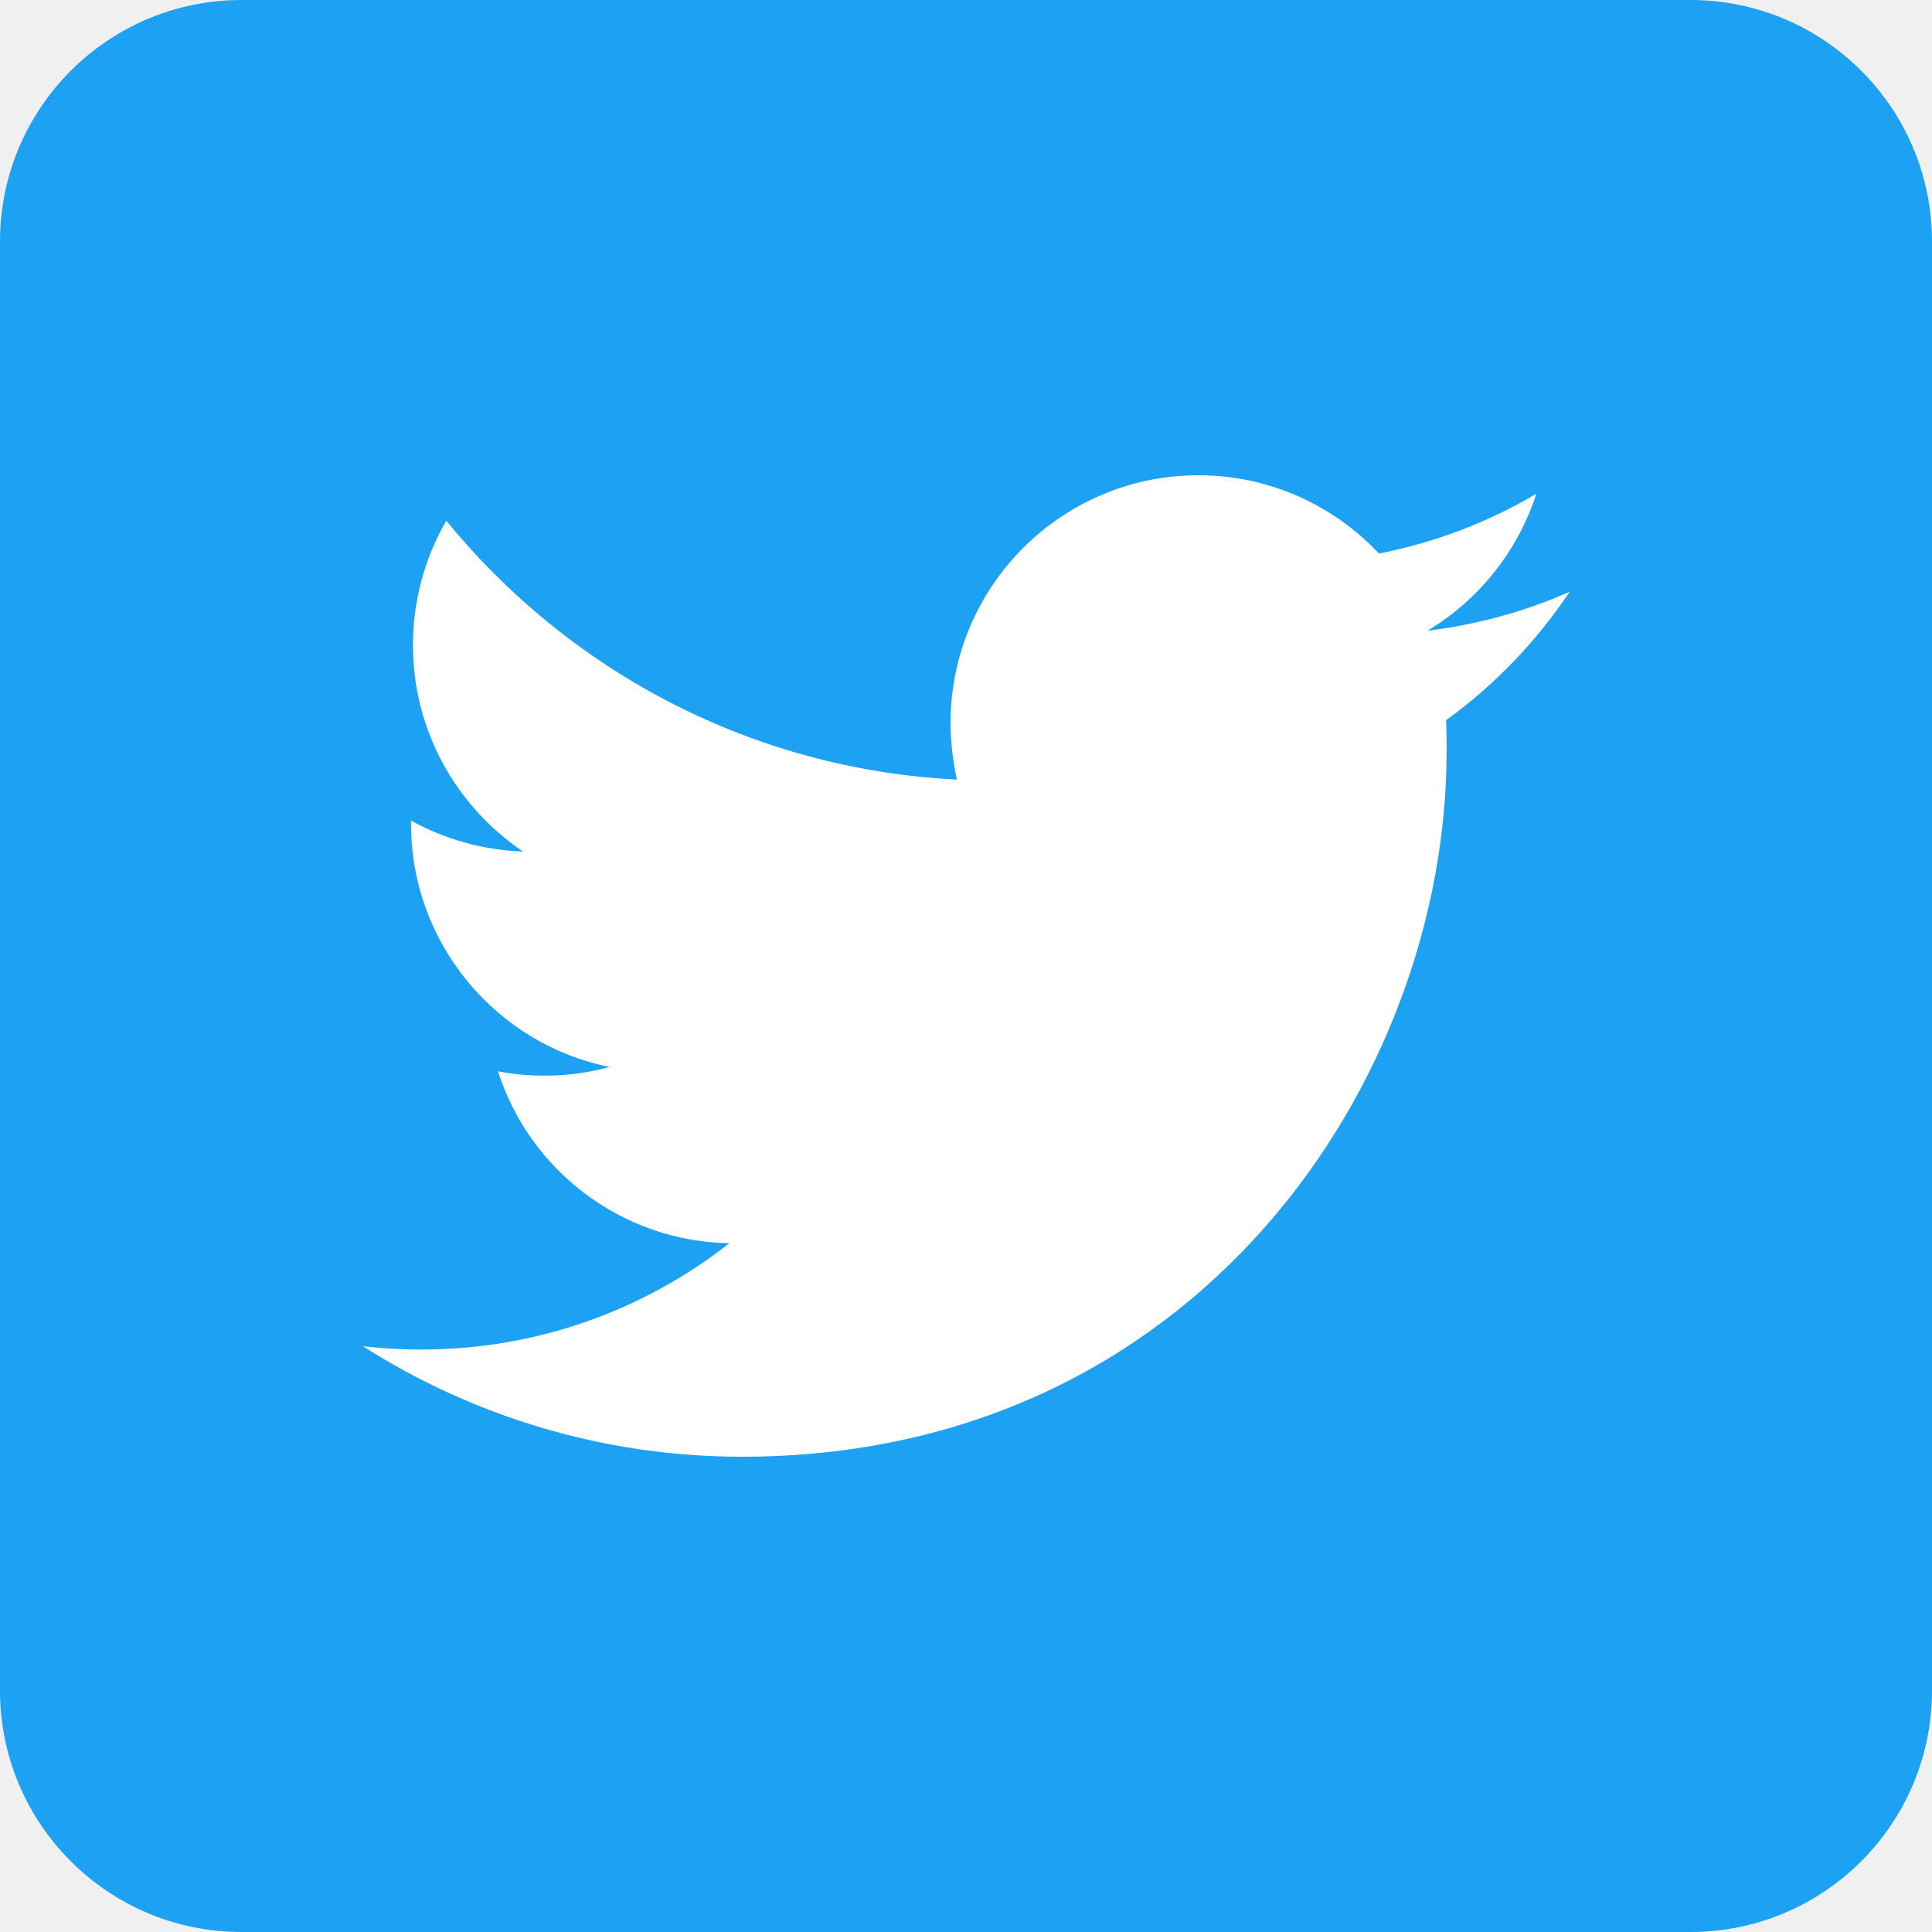
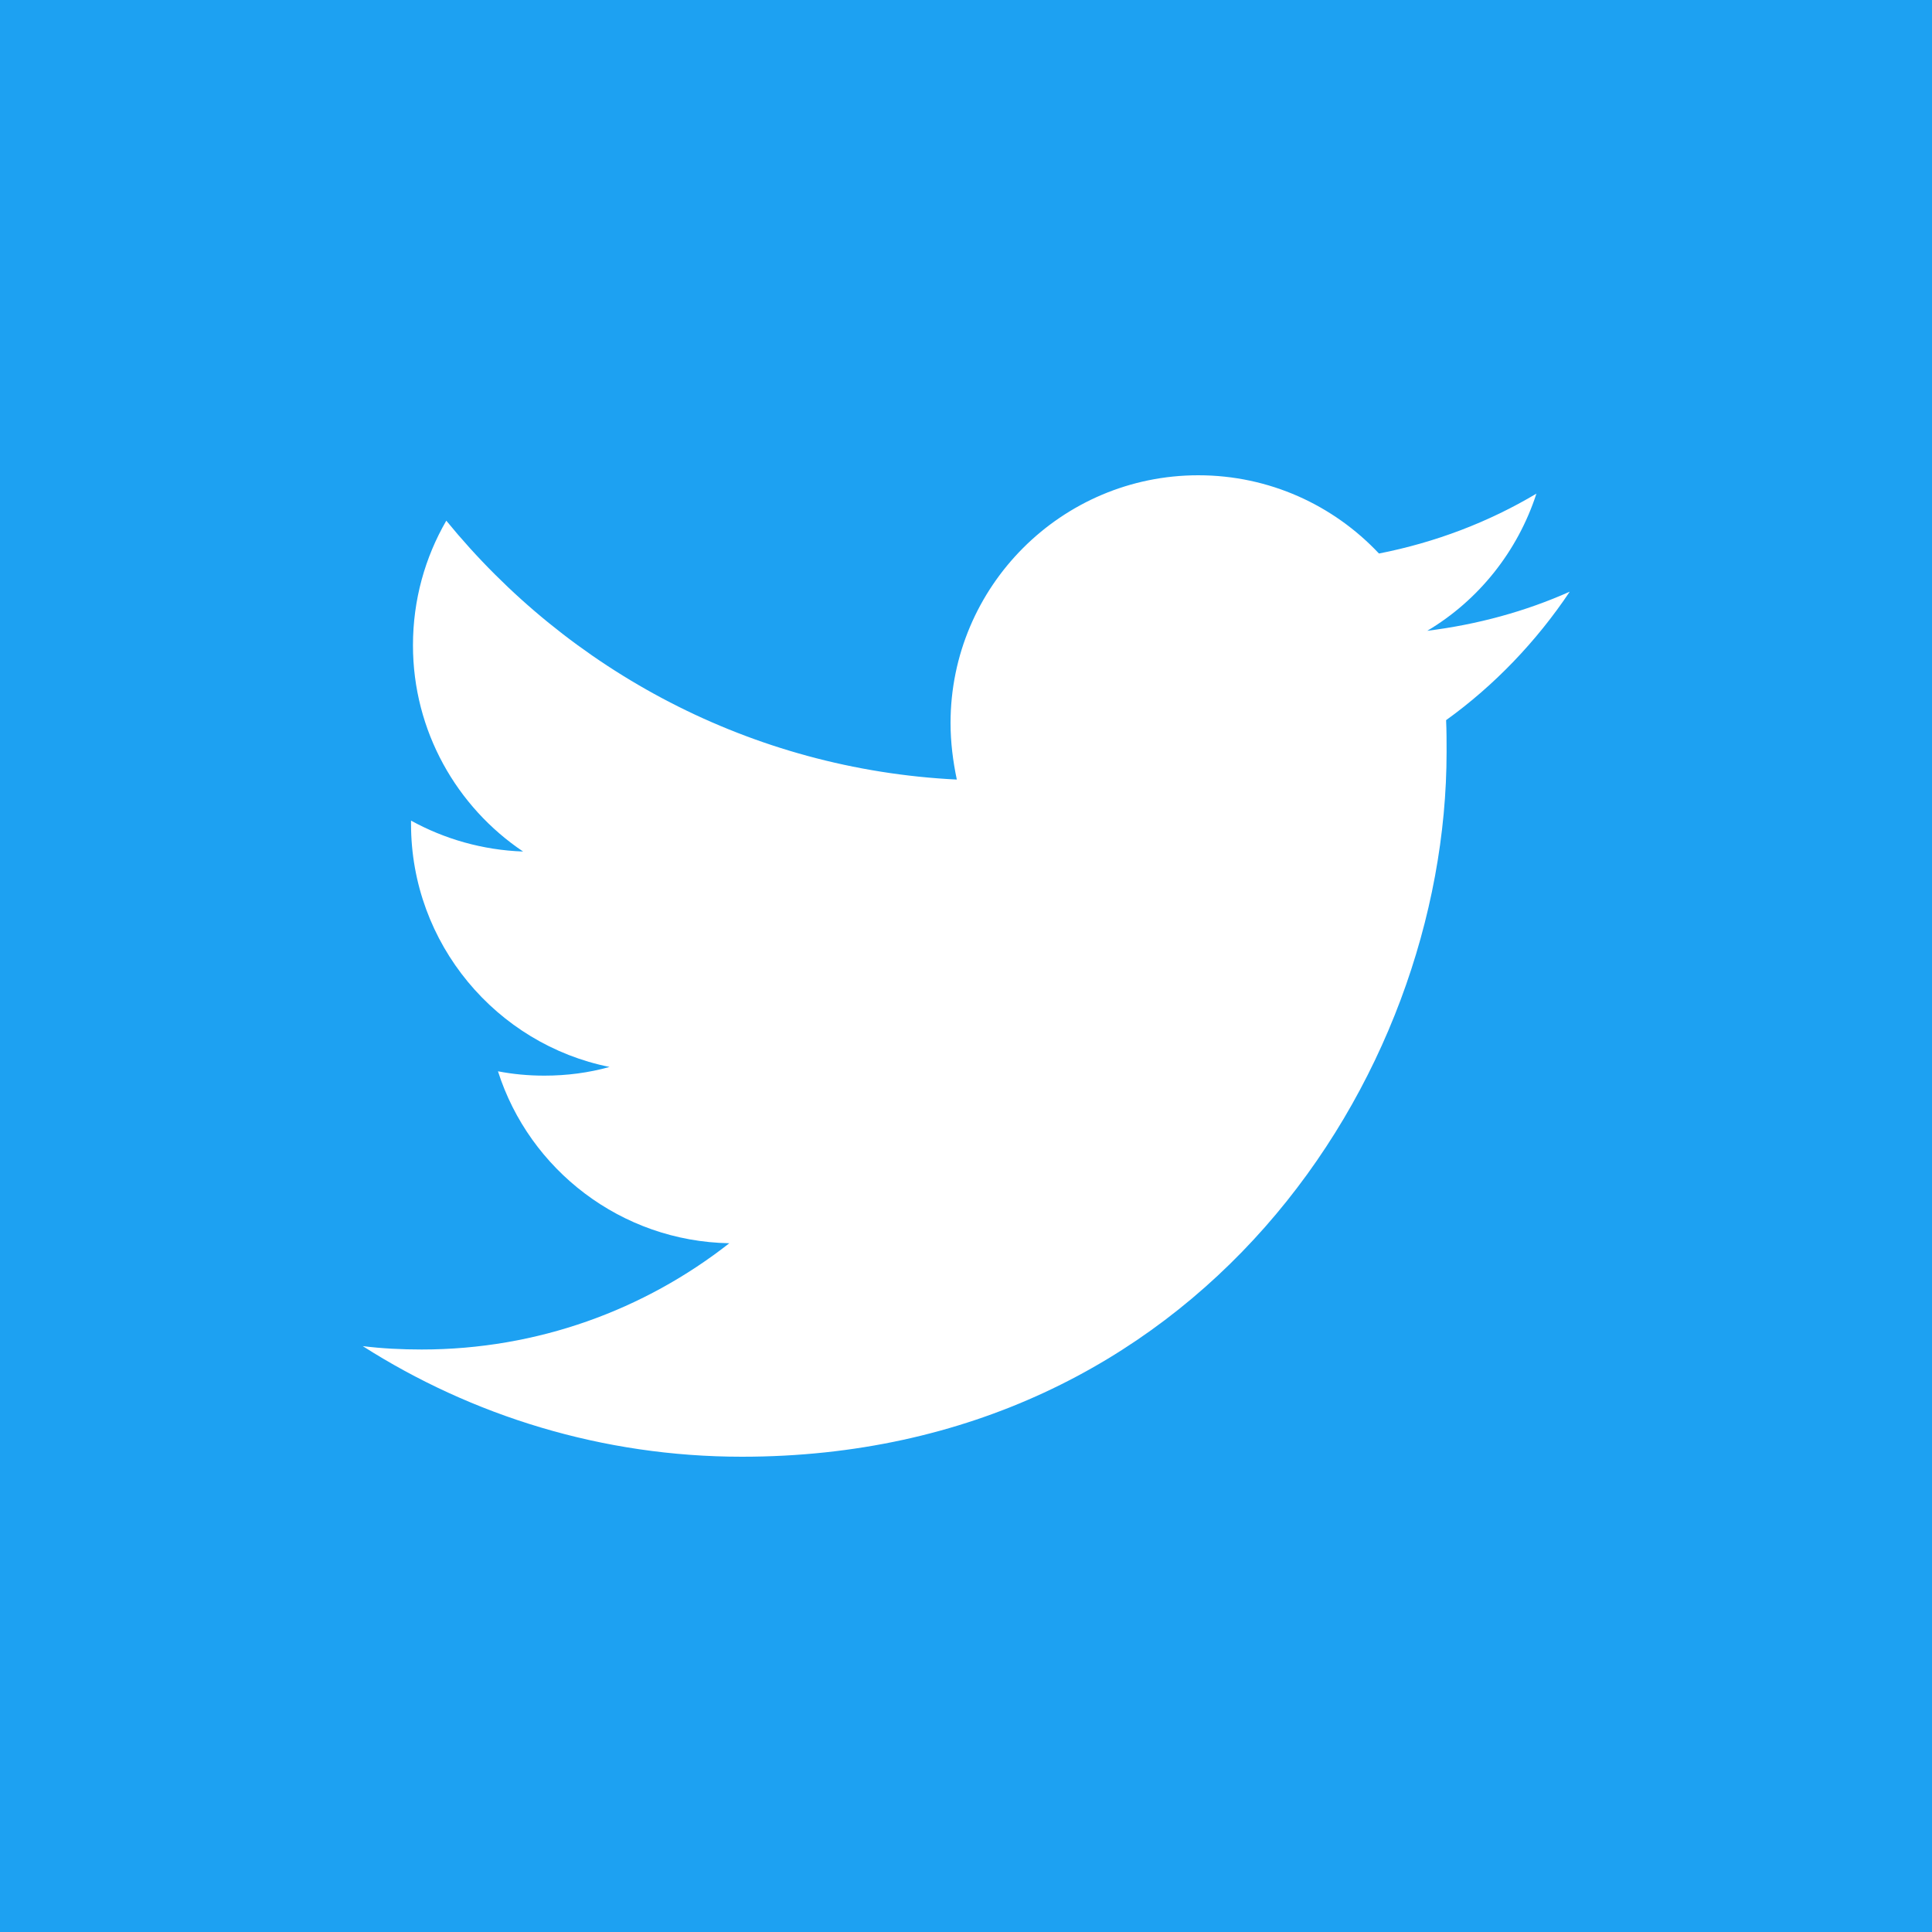
- <svg version="1.1" x="0px" y="0px" viewBox="0 0 400 400" style="enable-background:new 0 0 400 400;" xml:space="preserve">
+ <svg xmlns="http://www.w3.org/2000/svg" version="1.1" x="0px" y="0px" viewBox="0 0 400 400" style="enable-background:new 0 0 400 400;" xml:space="preserve">
  <style type="text/css">
	.st0{fill:#1DA1F2;}
	.st1{fill:#FFFFFF;}
</style>
  <g id="Dark_Blue">
-     <path class="st0" d="M350,400H50c-27.6,0-50-22.4-50-50V50C0,22.4,22.4,0,50,0h300c27.6,0,50,22.4,50,50v300   C400,377.6,377.6,400,350,400z" />
+     <rect class="st0" width="400" height="400" />
  </g>
  <g id="Logo__x2014__FIXED">
    <path class="st1" d="M153.6,301.6c94.3,0,145.9-78.2,145.9-145.9c0-2.2,0-4.4-0.1-6.6c10-7.2,18.7-16.3,25.6-26.6   c-9.2,4.1-19.1,6.8-29.5,8.1c10.6-6.3,18.7-16.4,22.6-28.4c-9.9,5.9-20.9,10.1-32.6,12.4c-9.4-10-22.7-16.2-37.4-16.2   c-28.3,0-51.3,23-51.3,51.3c0,4,0.5,7.9,1.3,11.7c-42.6-2.1-80.4-22.6-105.7-53.6c-4.4,7.6-6.9,16.4-6.9,25.8   c0,17.8,9.1,33.5,22.8,42.7c-8.4-0.3-16.3-2.6-23.2-6.4c0,0.2,0,0.4,0,0.7c0,24.8,17.7,45.6,41.1,50.3c-4.3,1.2-8.8,1.8-13.5,1.8   c-3.3,0-6.5-0.3-9.6-0.9c6.5,20.4,25.5,35.2,47.9,35.6c-17.6,13.8-39.7,22-63.7,22c-4.1,0-8.2-0.2-12.2-0.7   C97.7,293.1,124.7,301.6,153.6,301.6" />
  </g>
+   <g id="Annotations">
+ </g>
</svg>
